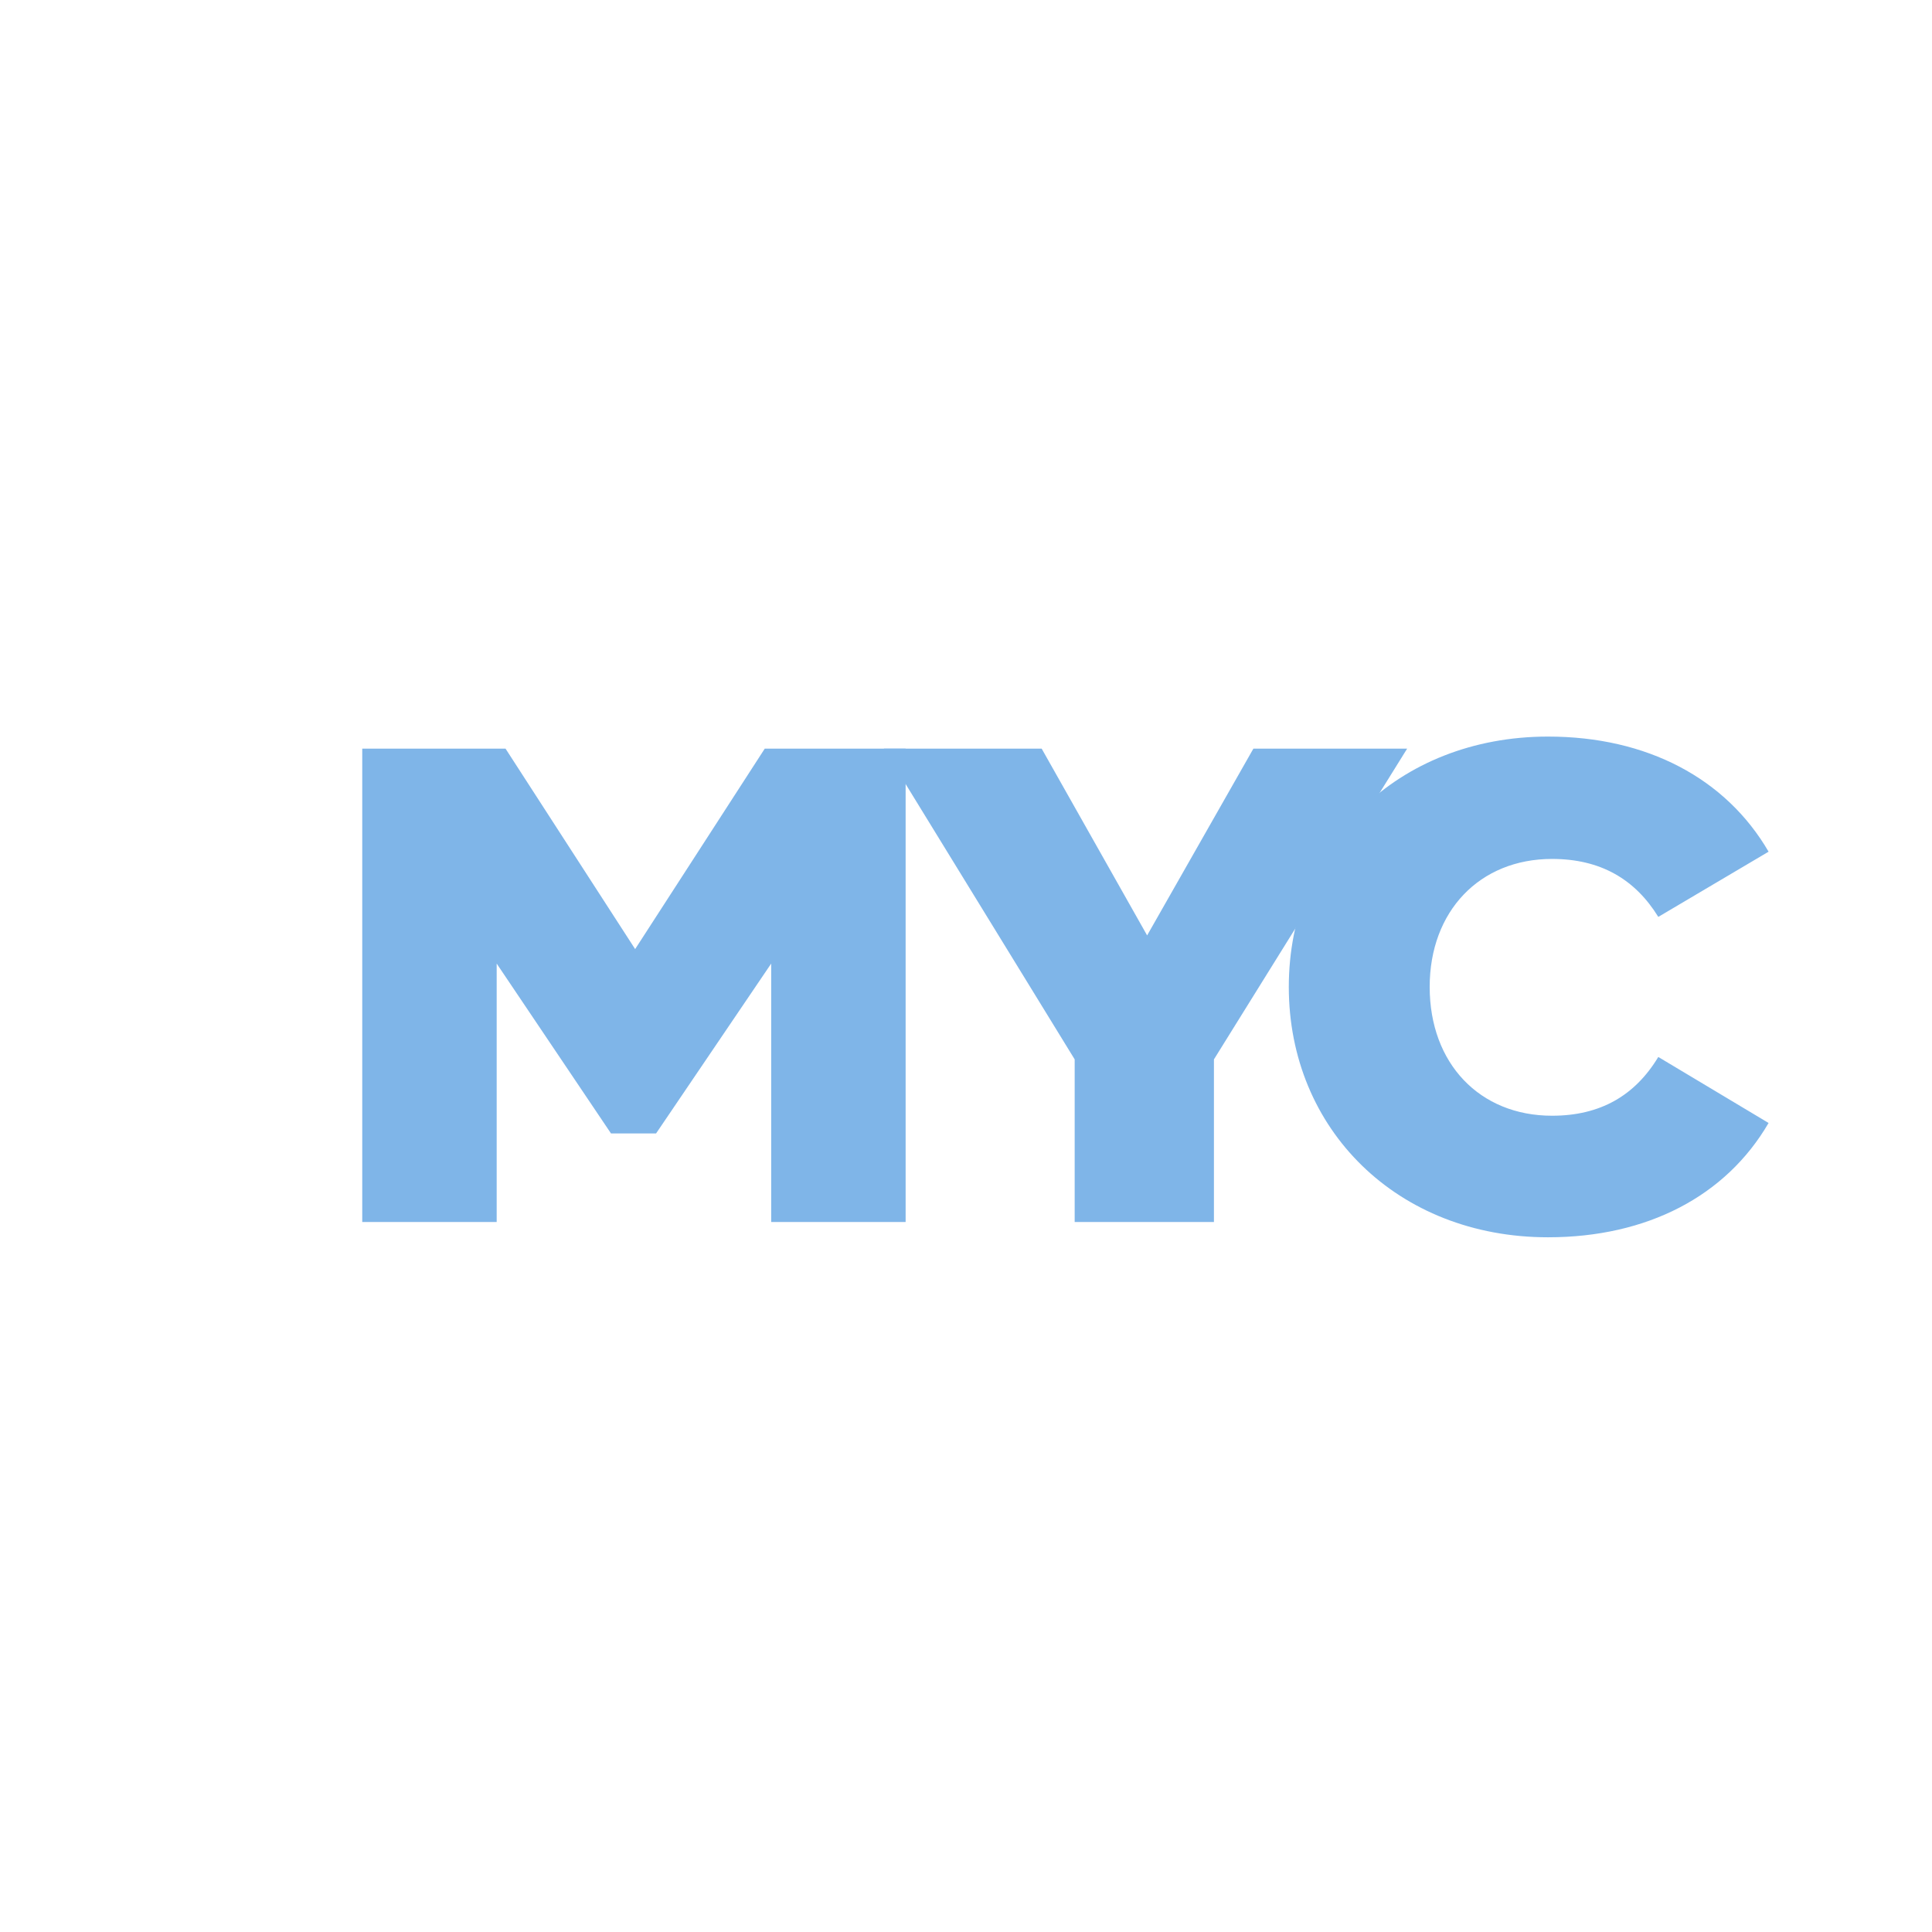
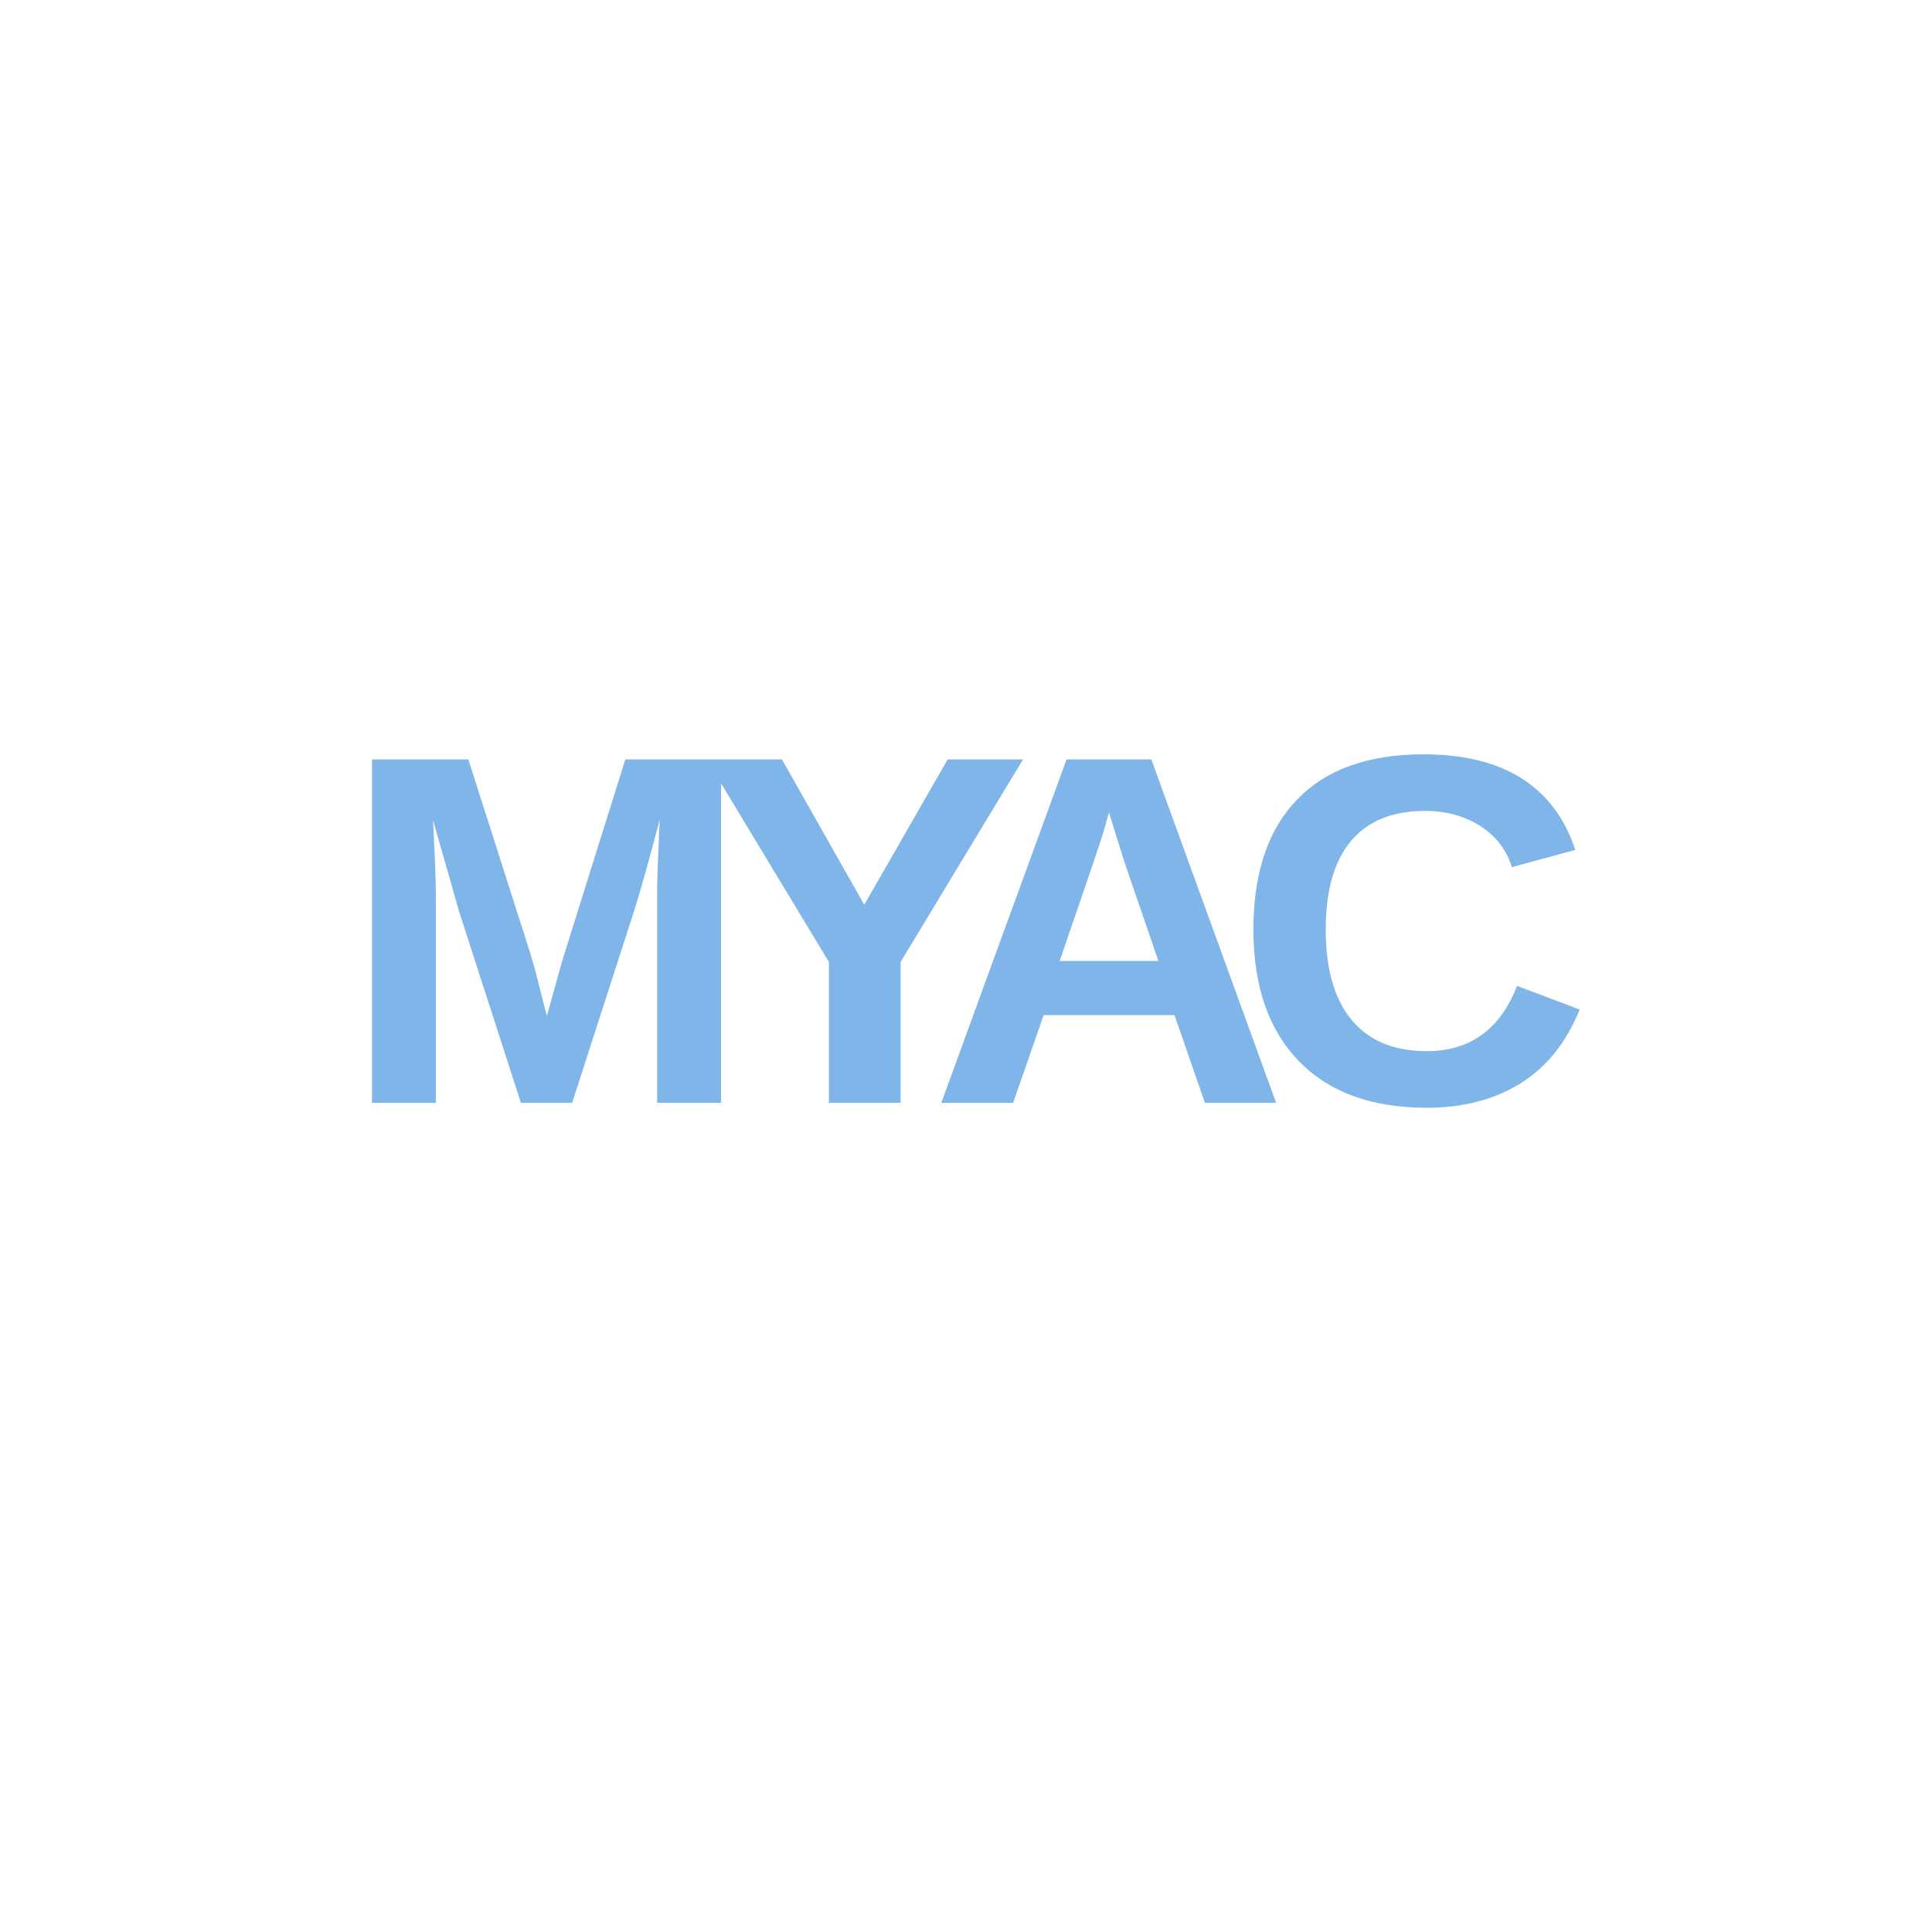
<svg xmlns="http://www.w3.org/2000/svg" viewBox="0 0 240 240" role="img" aria-labelledby="title desc">
  <rect width="240" height="240" fill="#ffffff" />
-   <g fill="#7fb5e8">
-     <path d="M45 93h17.8l16.1 24.9L95 93h17.5v58.8H95.8v-32.1l-14.3 21.1h-5.6l-14.2-21.1v32.1H45V93Z" />
-     <path d="M109.8 93h19.6l13.1 23.2L155.7 93h19.1l-24 38.6v20.2h-17.3v-20.2L109.8 93Z" />
-     <path d="M160.1 122.6c0-17.7 13.5-31.1 32.2-31.1 12.3 0 22.1 5.2 27.4 14.3l-13.7 8.1c-2.9-4.7-7.2-7.2-13.2-7.2-9 0-15.2 6.5-15.2 15.9 0 9.5 6.2 16 15.2 16 6 0 10.3-2.5 13.2-7.3l13.7 8.2c-5.3 9.1-15.1 14.2-27.4 14.2-18.7 0-32.2-13.4-32.2-31.1Z" />
-   </g>
+   <text x="120" y="137" fill="#7fb5e8" font-family="Arial Black, Arial, Helvetica, sans-serif" font-size="62" font-weight="900" letter-spacing="-7" text-anchor="middle">MYAC</text>
</svg>
